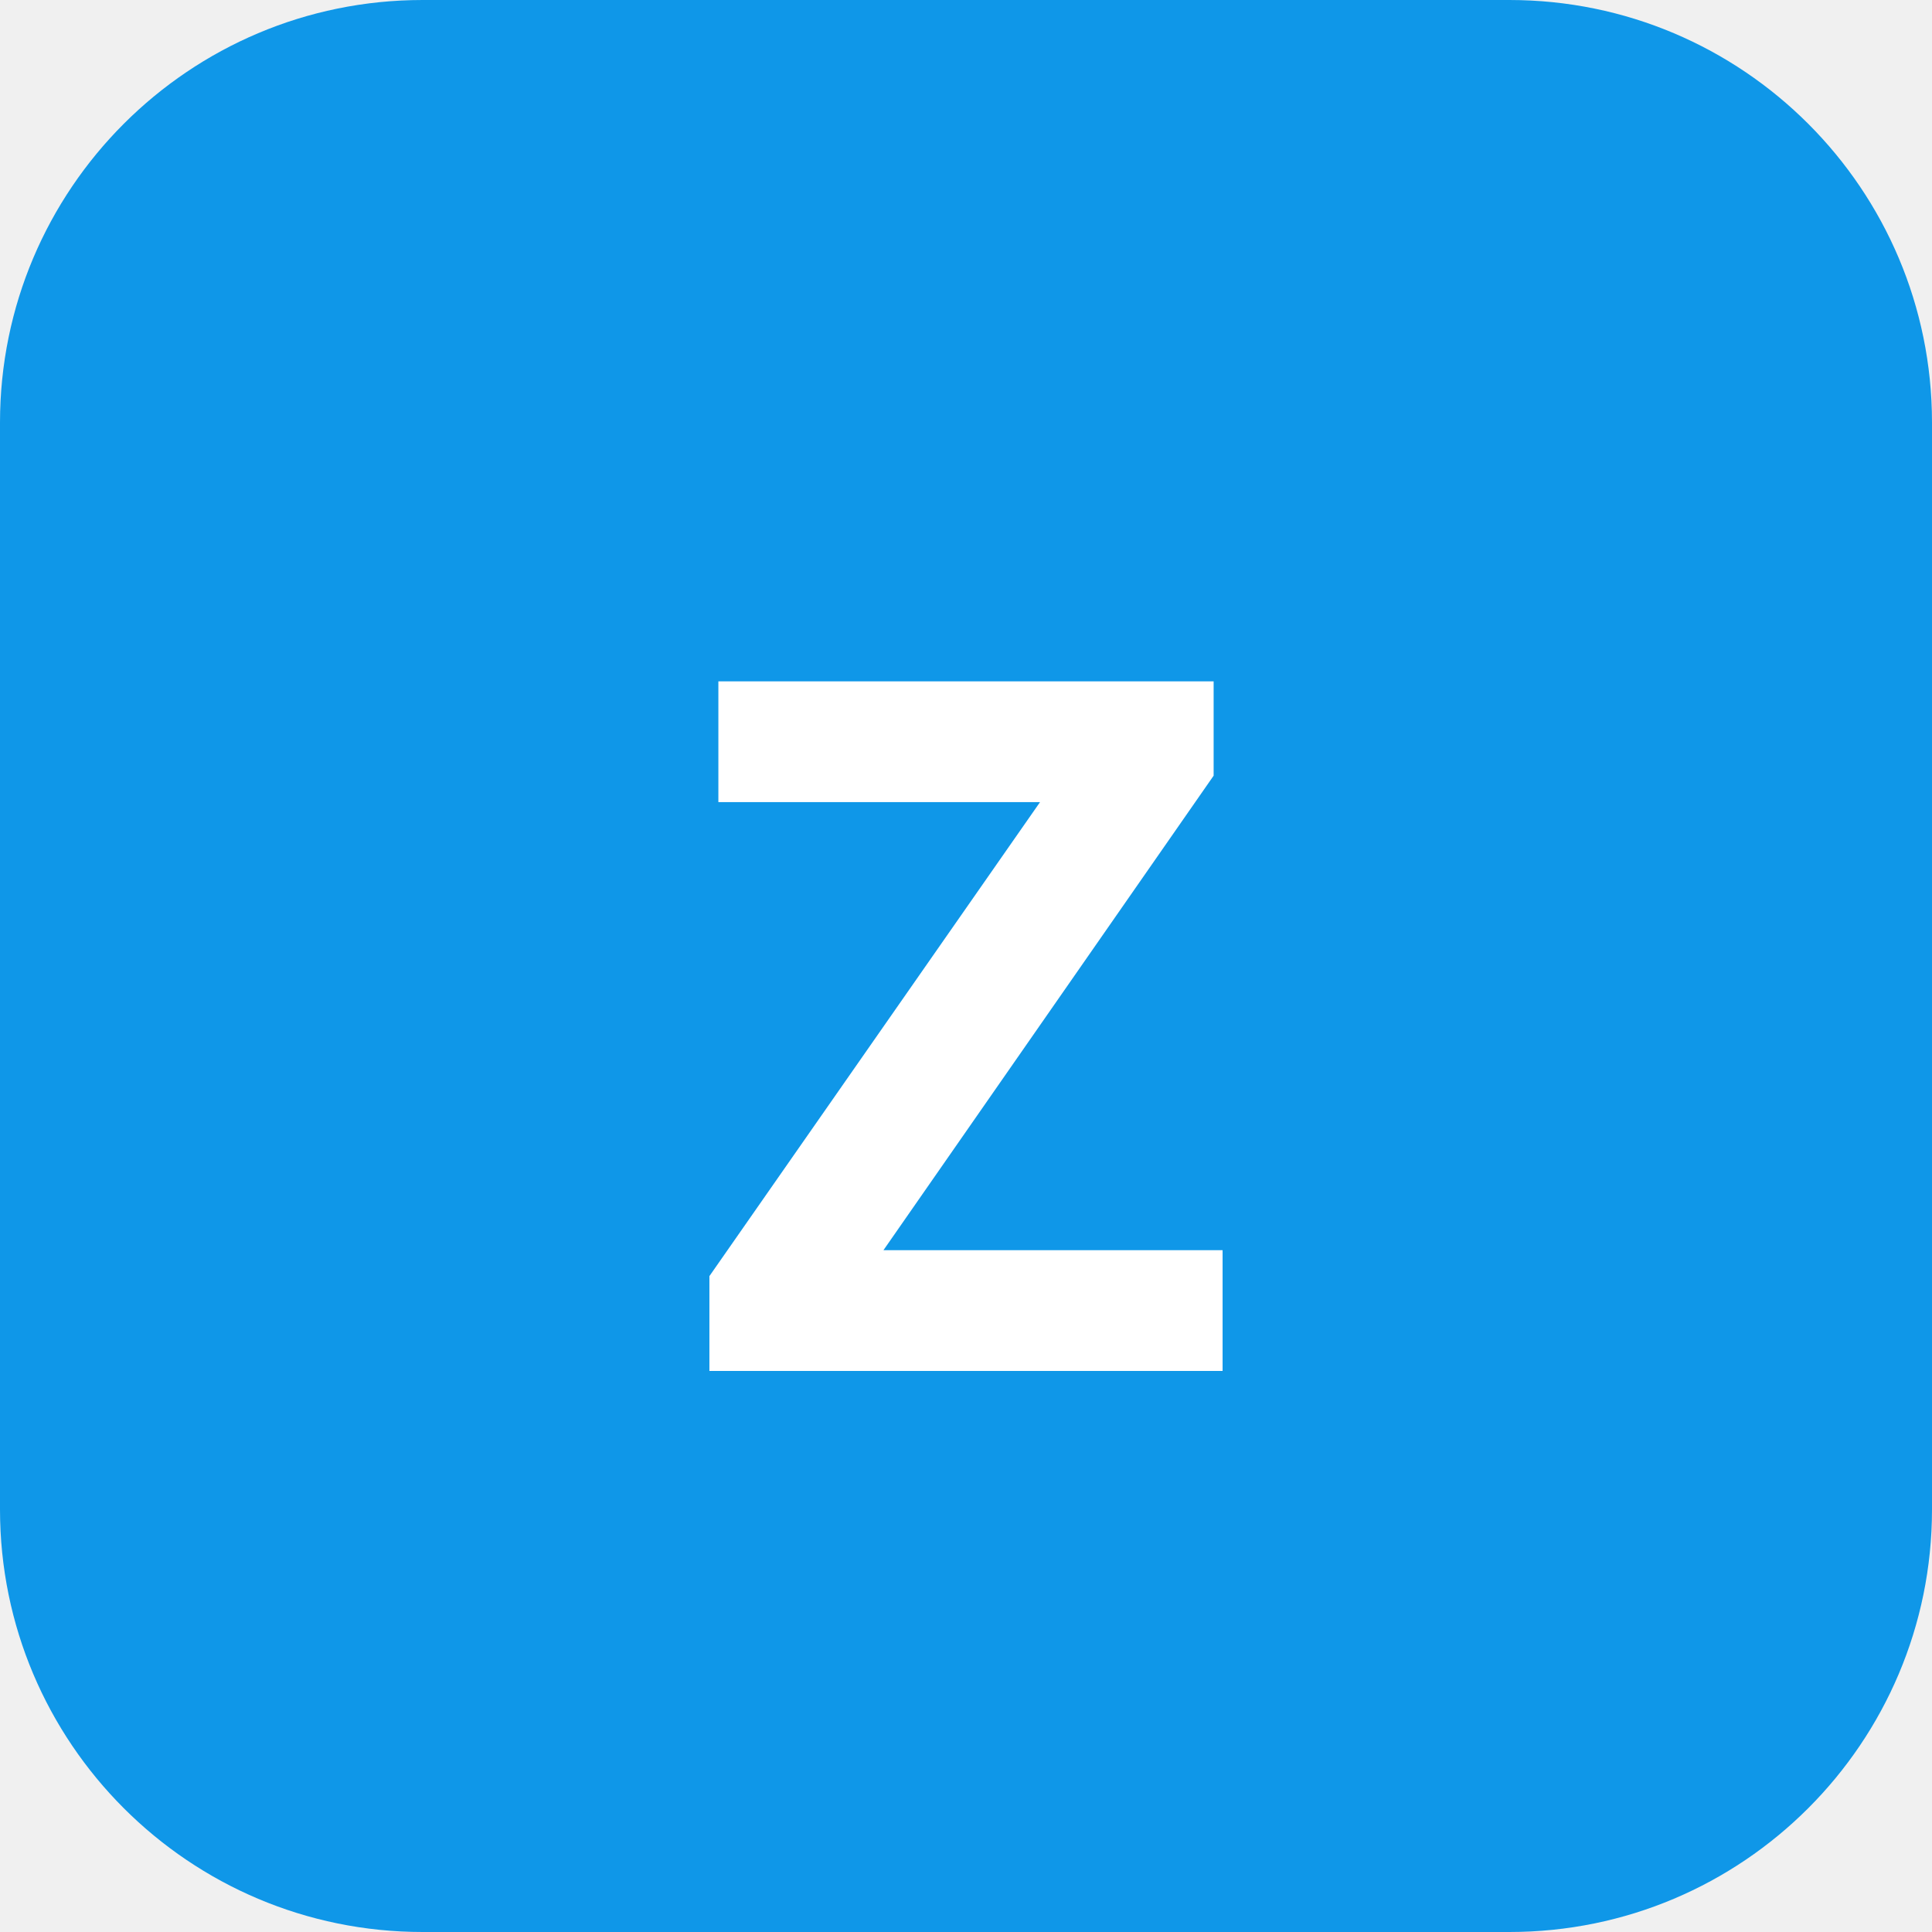
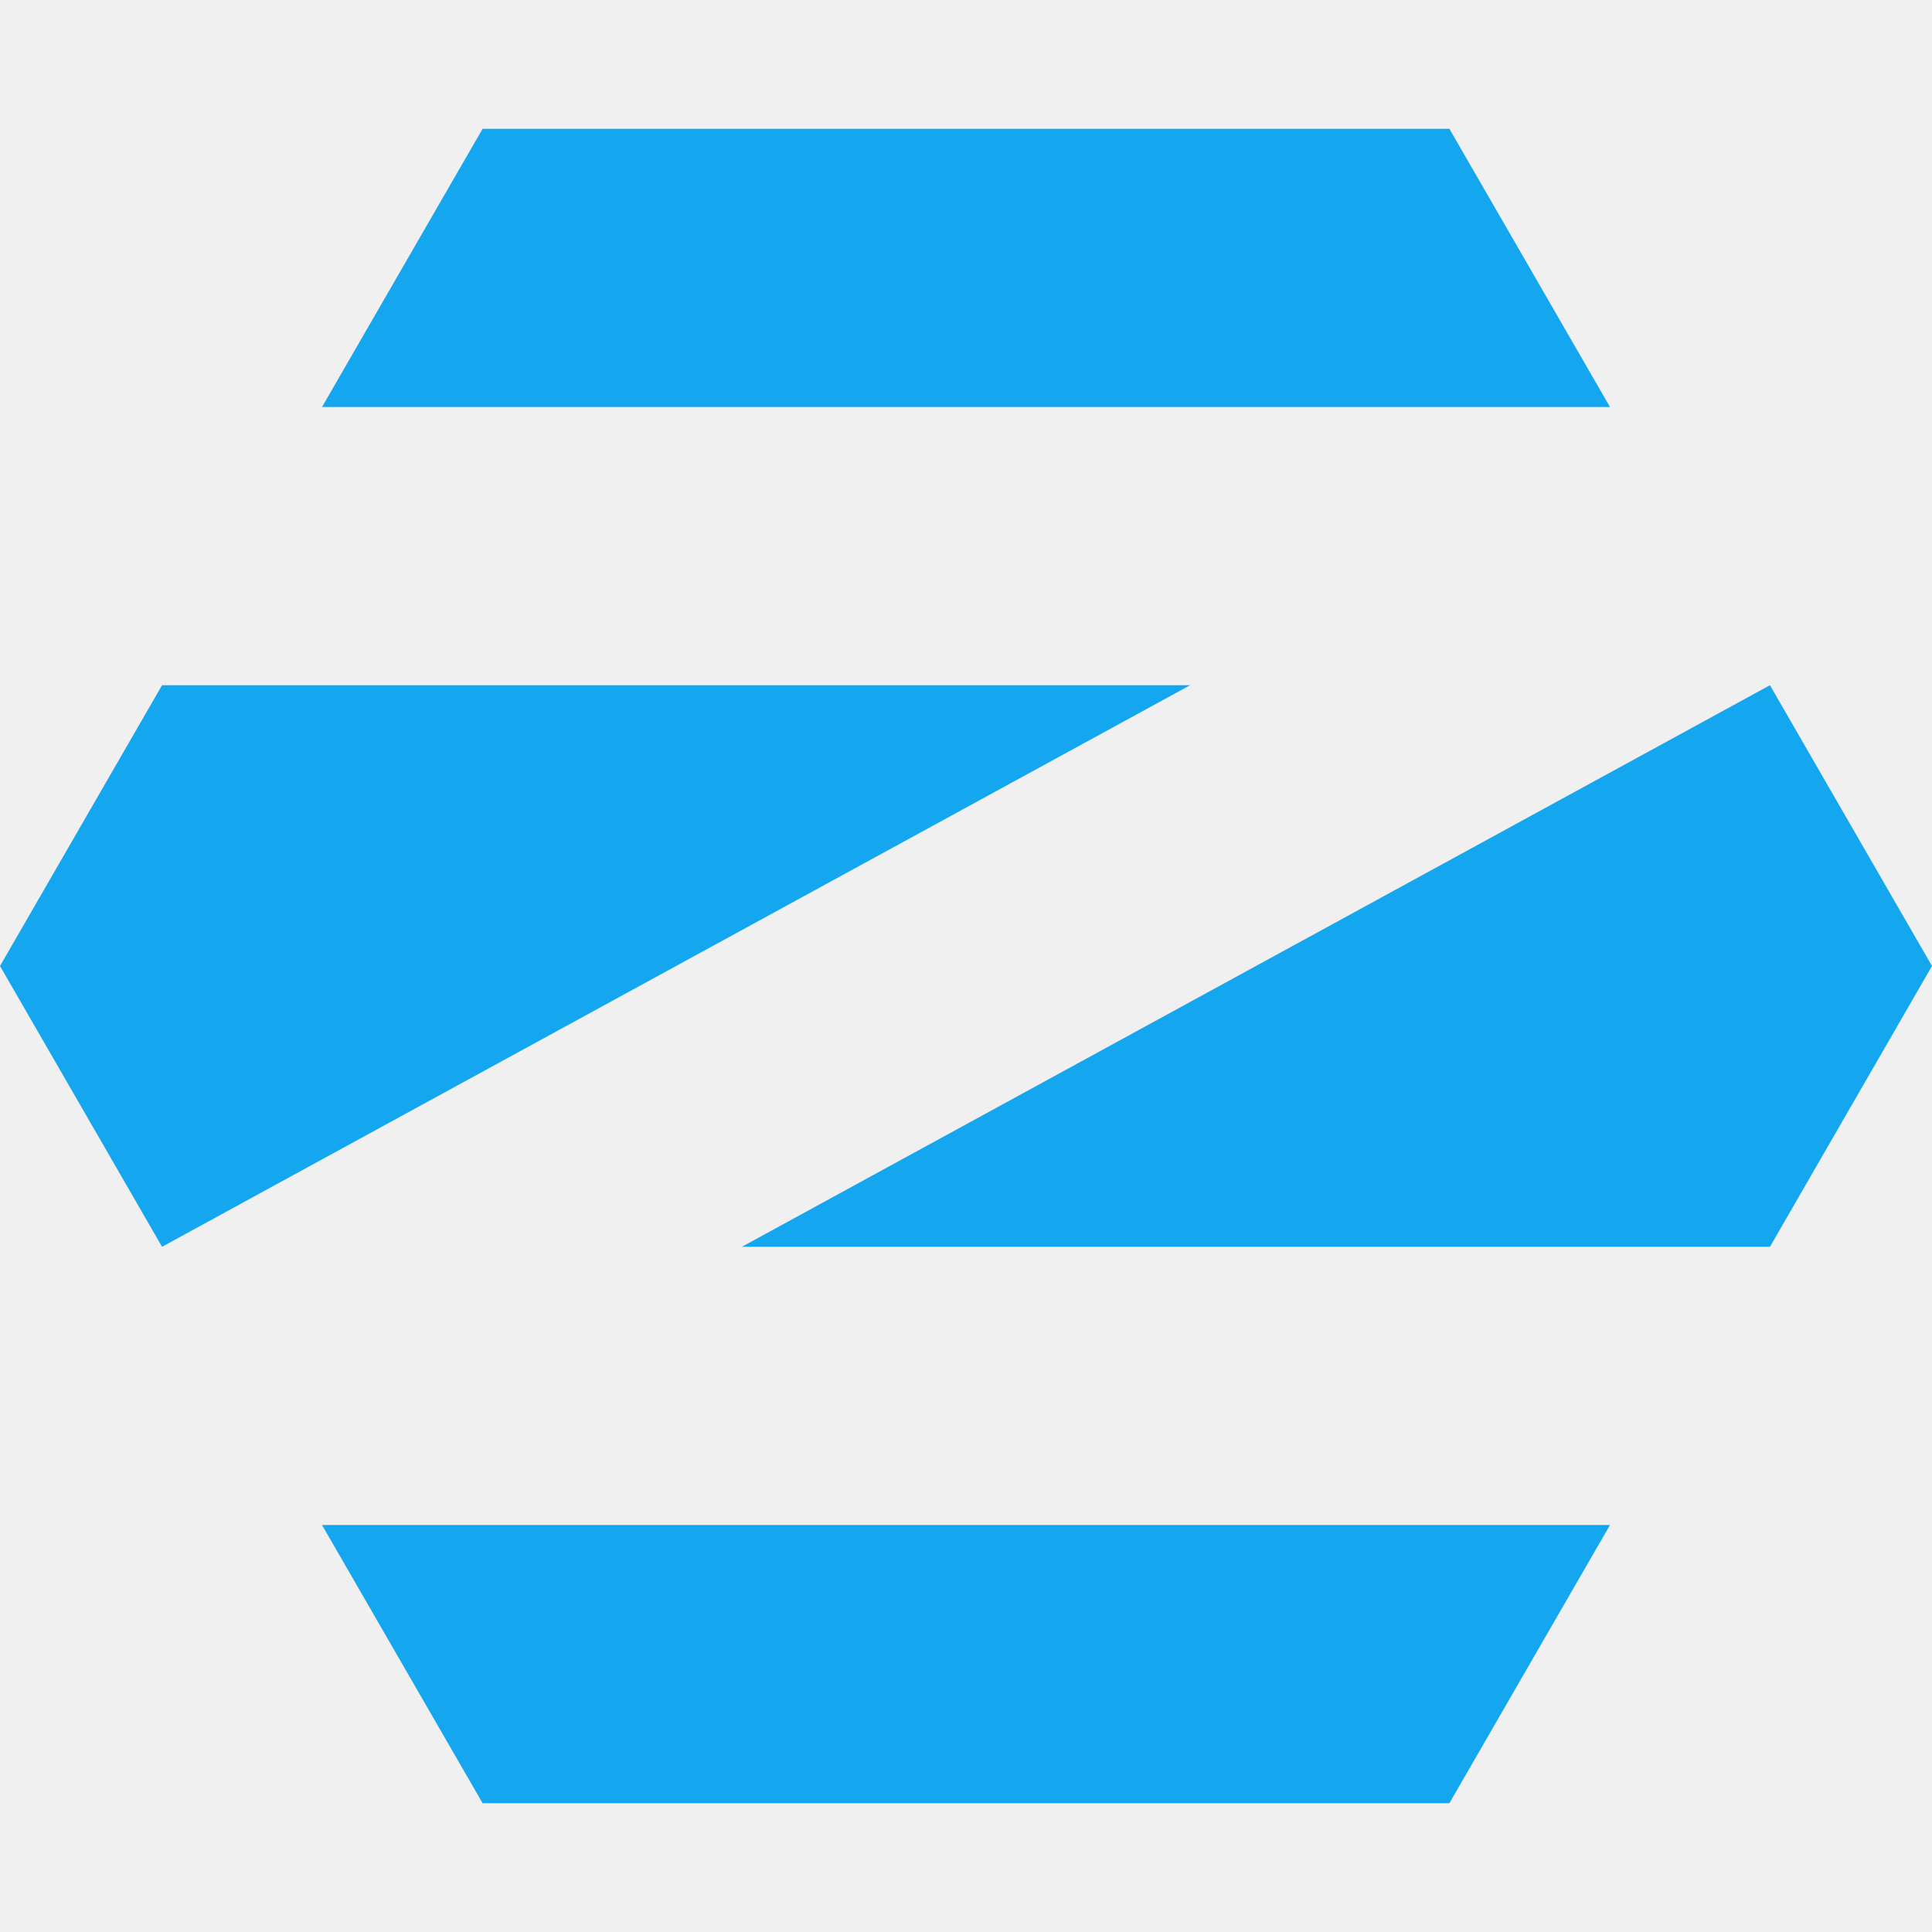
- <svg xmlns="http://www.w3.org/2000/svg" viewBox="0 0 64 64" role="img" aria-label="zorin">
-   <rect width="64" height="64" rx="14" fill="#0f97e8" />
-   <text x="32" y="33" font-family="ui-sans-serif,system-ui,sans-serif" font-size="32" font-weight="700" fill="#fff" text-anchor="middle" dominant-baseline="central">Z</text>
+ <svg xmlns="http://www.w3.org/2000/svg" fill="#15A6F0" role="img" viewBox="0 0 24 24">
+   <path d="M4 18.944L5.995 22.4h12.01L20 18.944H4zM24 12l-2.013 3.488H9.216l12.771-6.976L24 12zM0 12l2.013-3.488h12.771L2.013 15.488 0 12zm4-6.944L5.995 1.6h12.01L20 5.056H4z" />
</svg>
